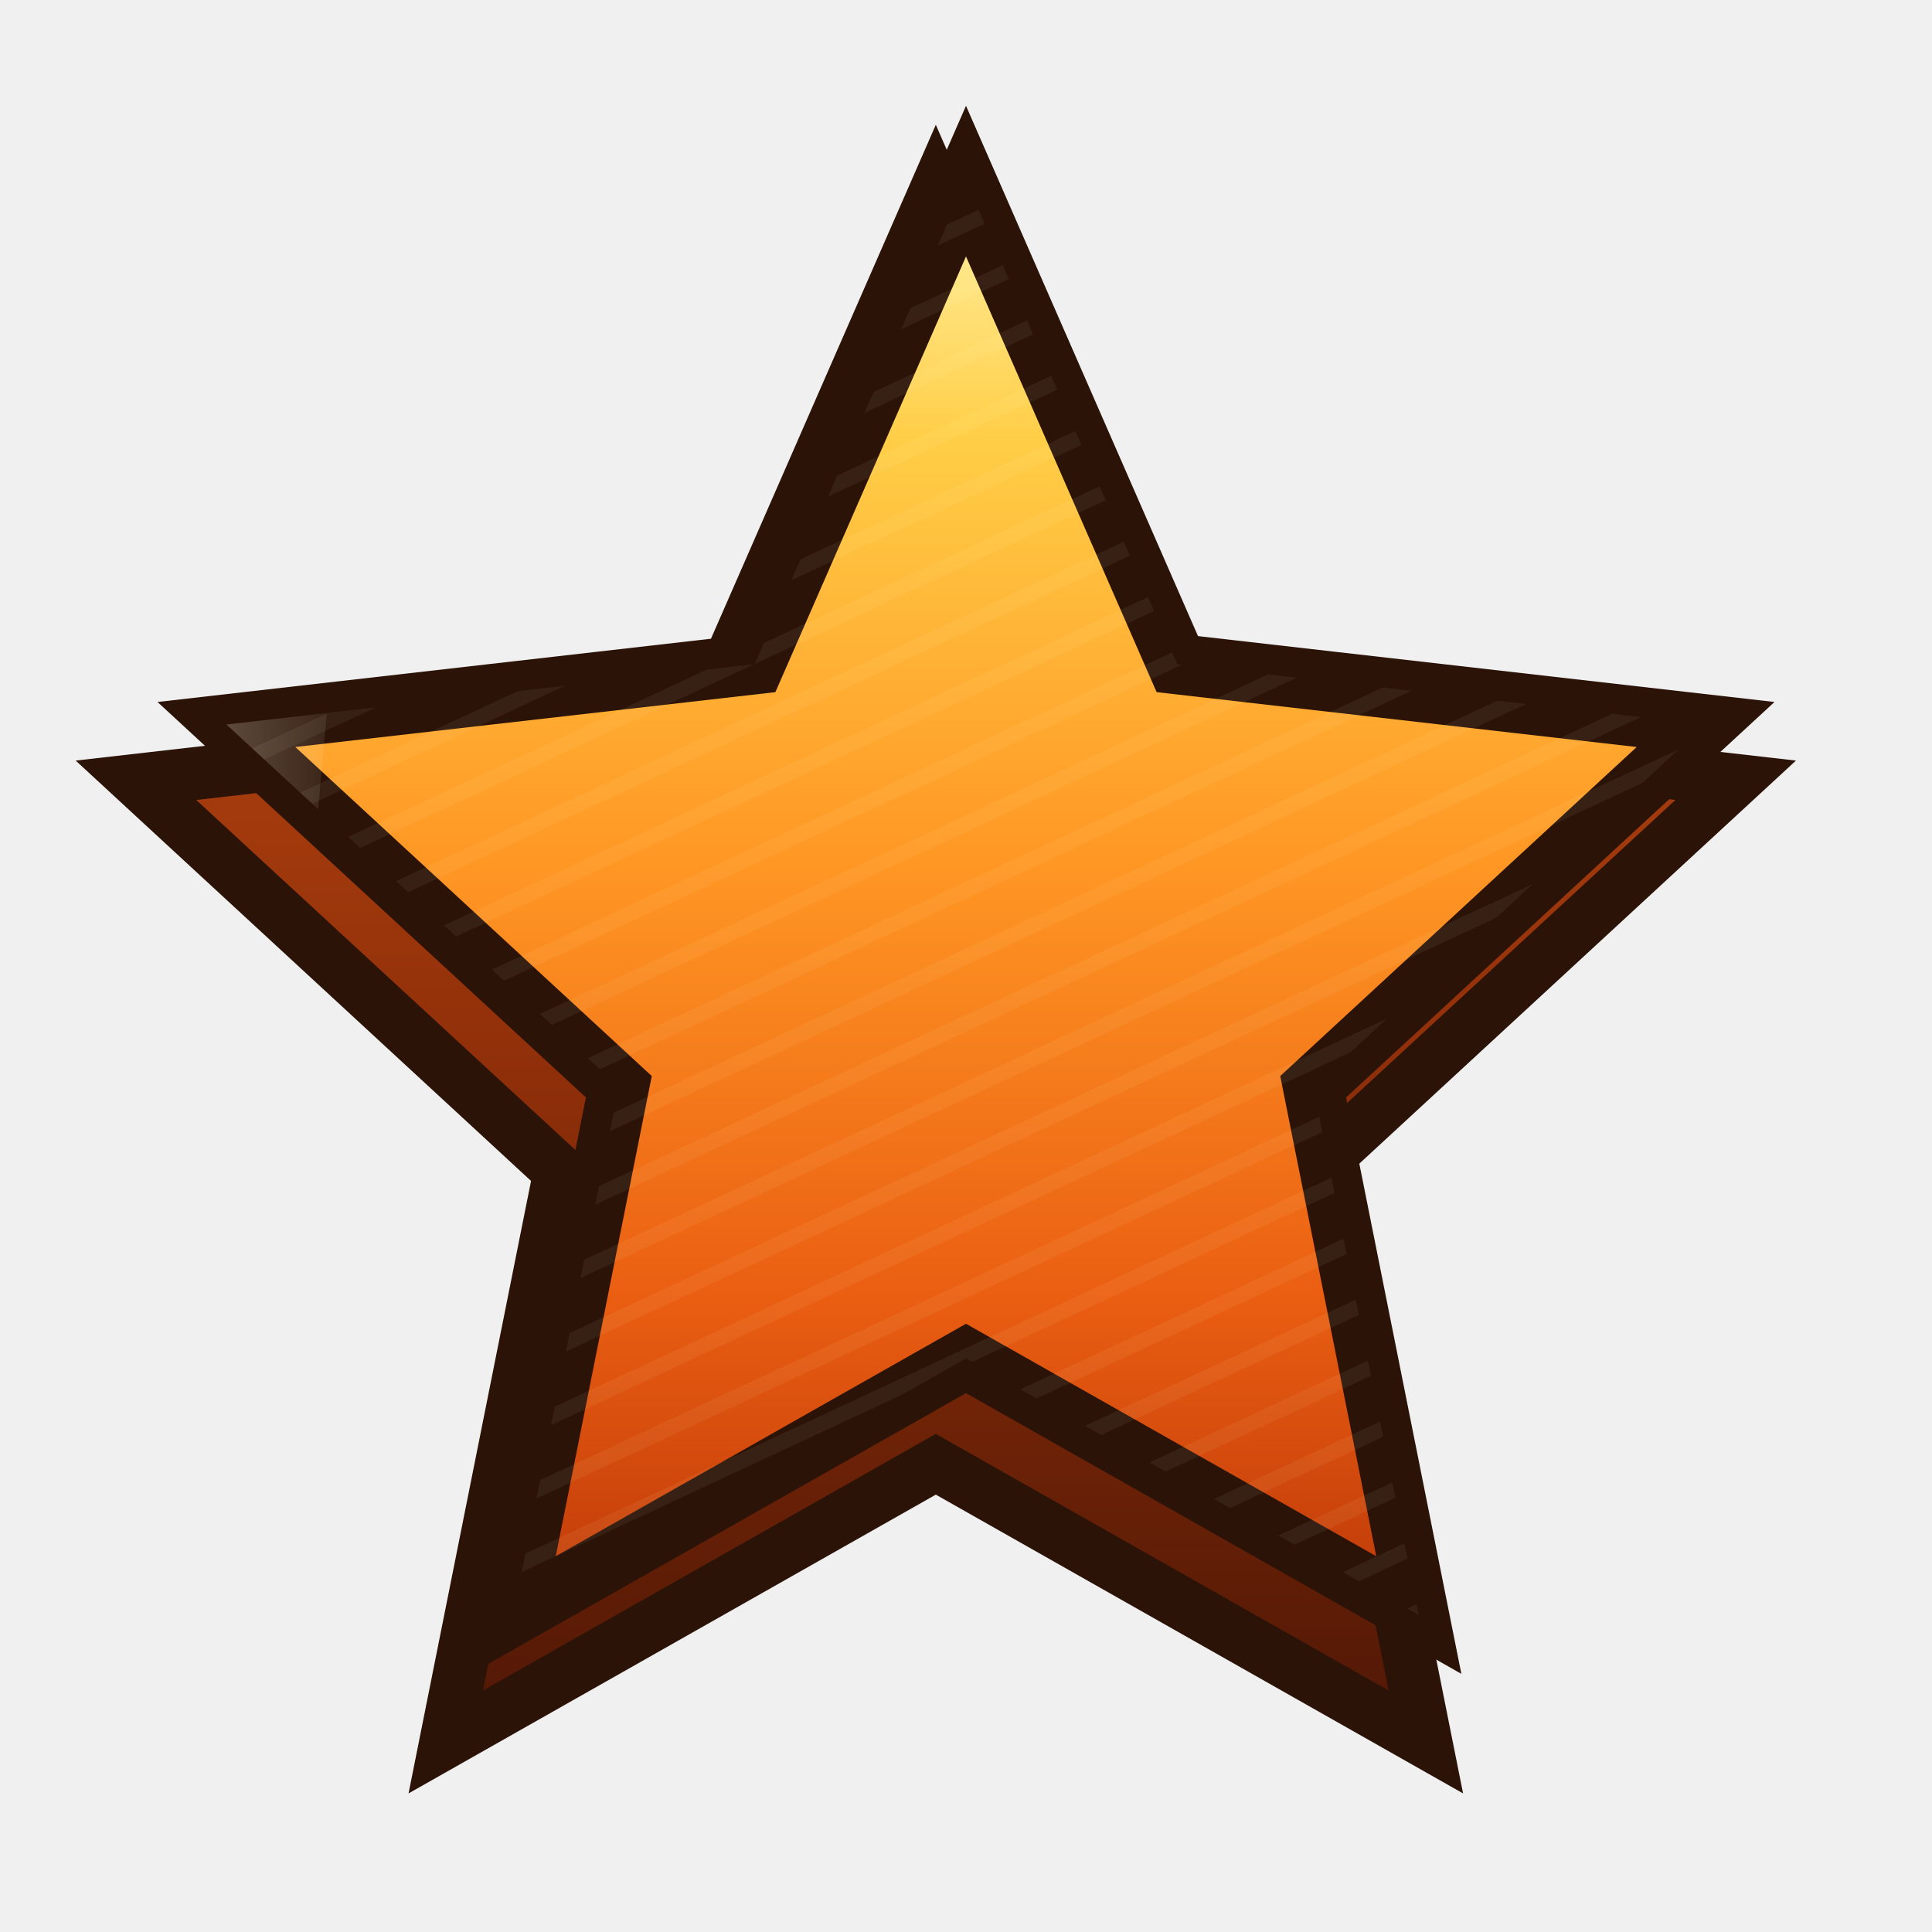
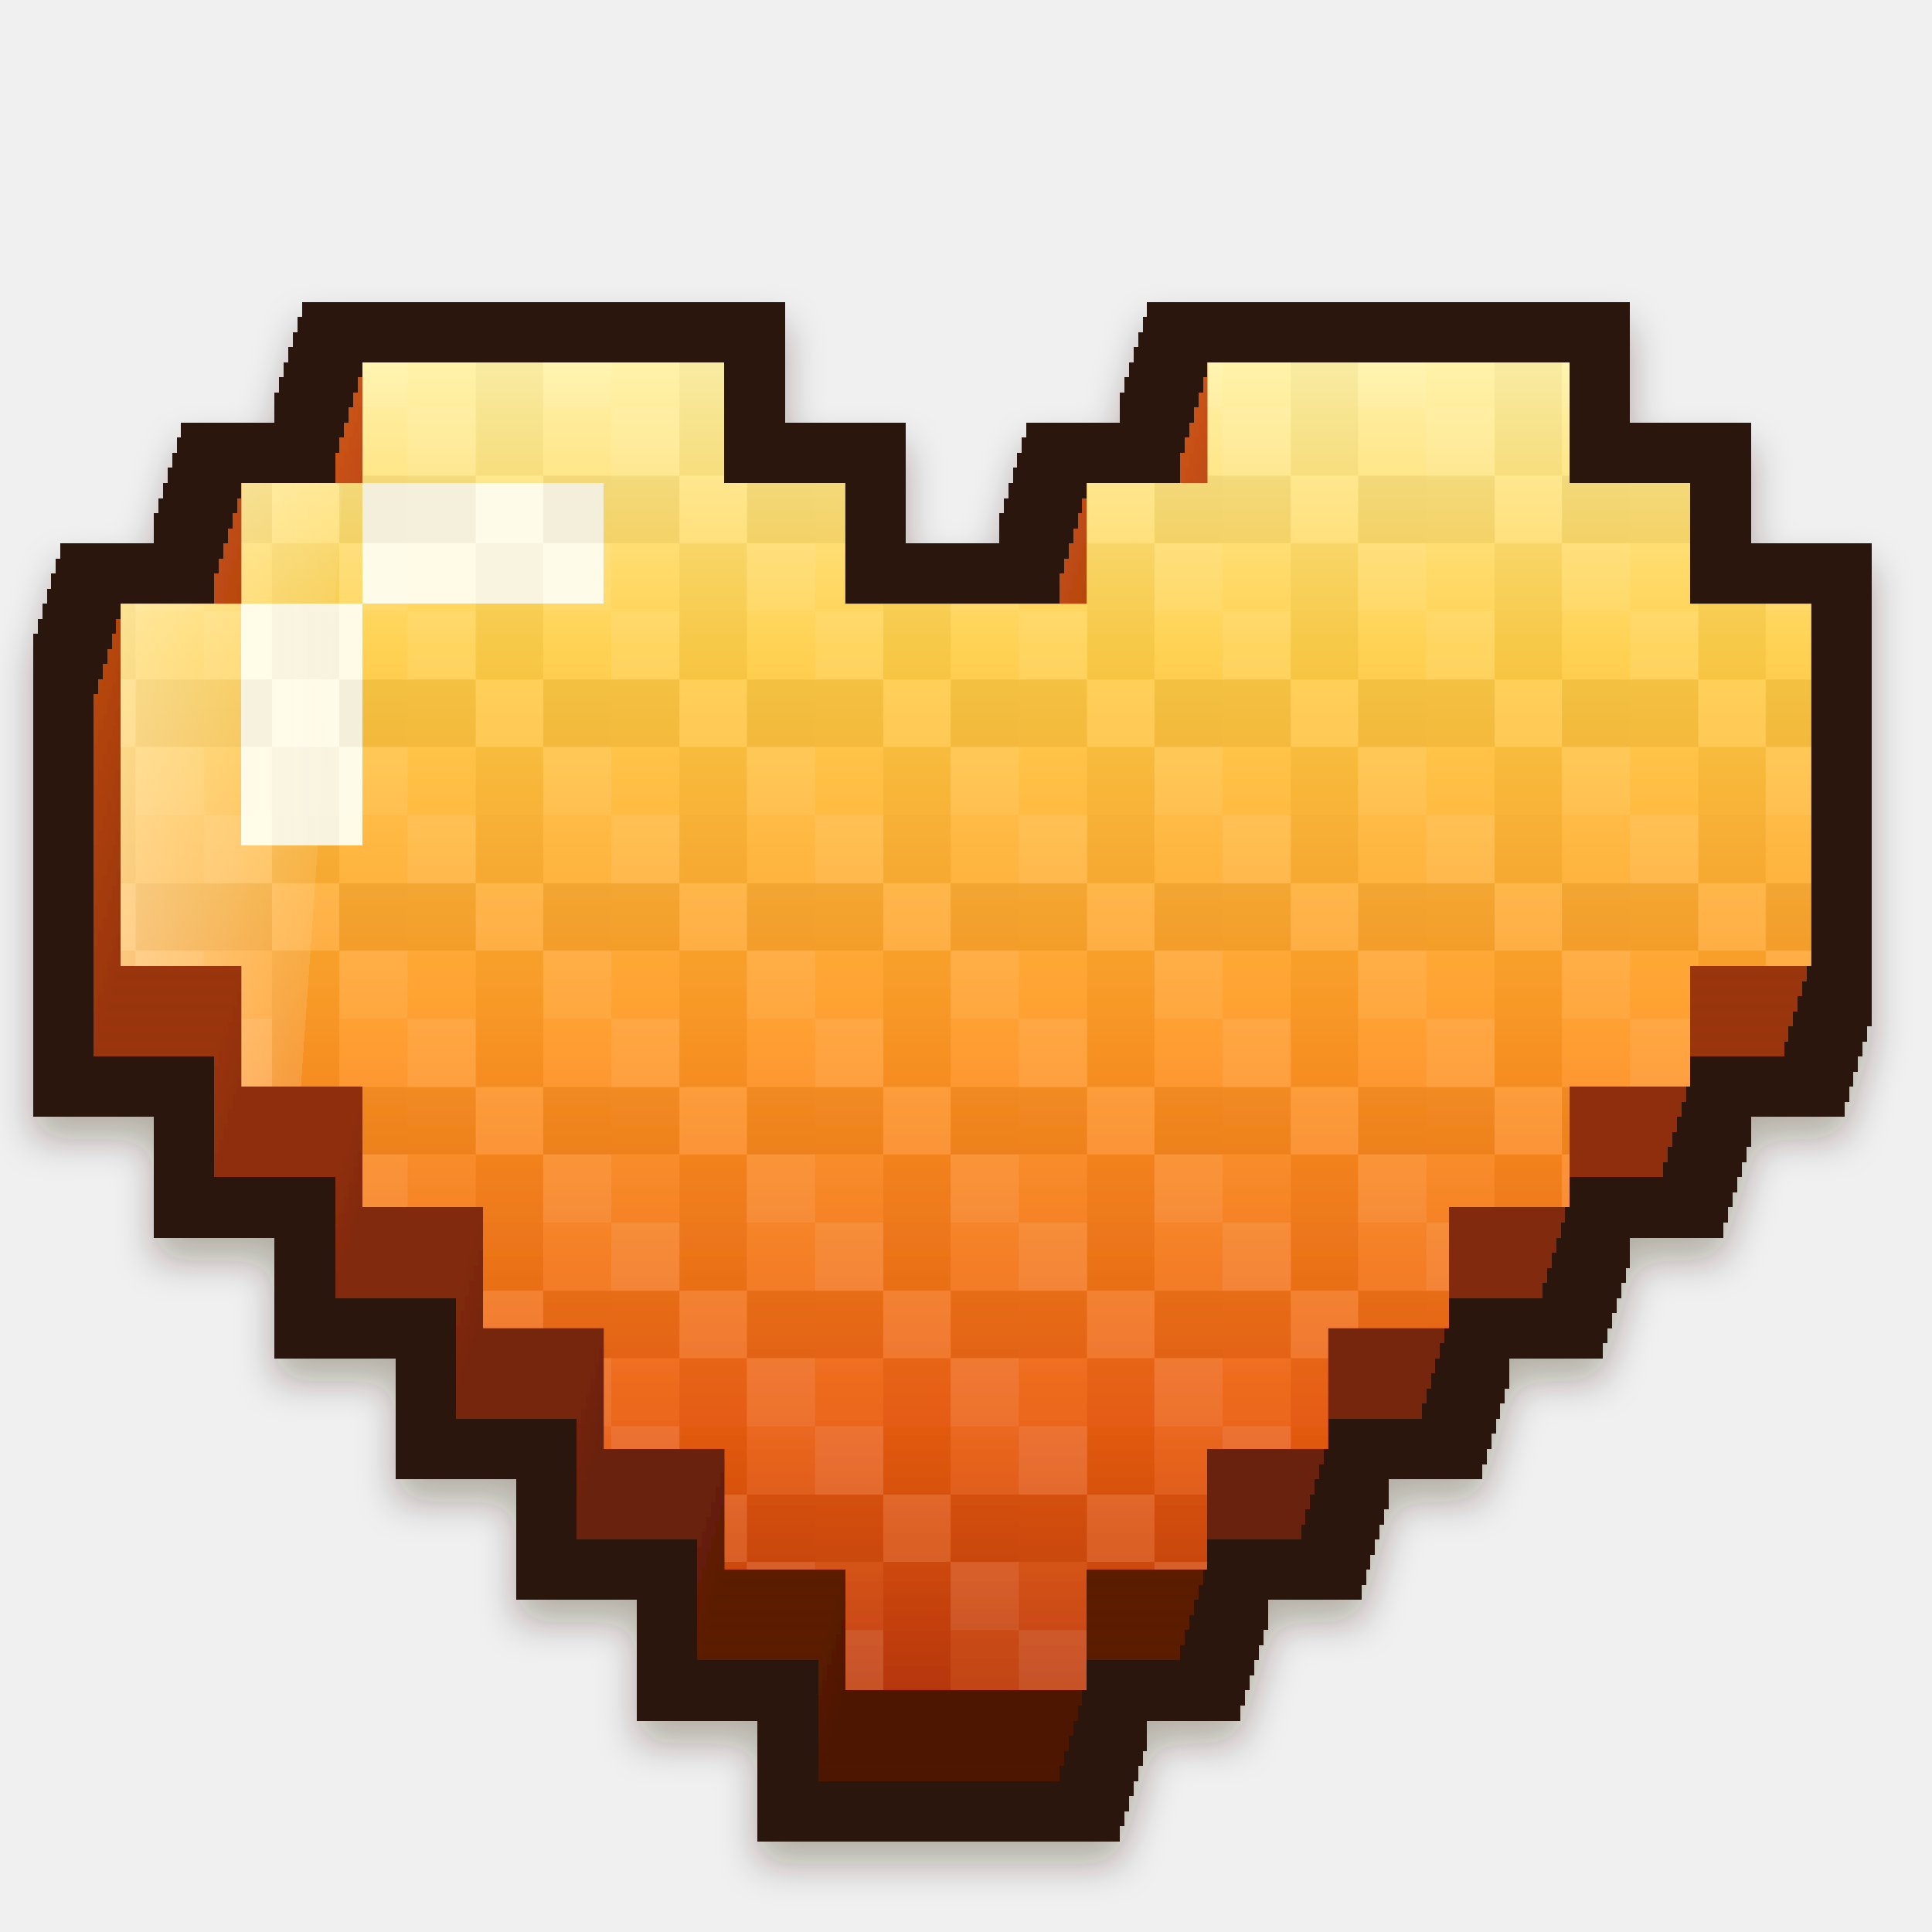
- <svg xmlns="http://www.w3.org/2000/svg" width="256" height="256" viewBox="0 0 256 256" role="img" aria-label="HYALOCLAST credits icon">
+ <svg xmlns="http://www.w3.org/2000/svg" width="256" height="256" viewBox="0 0 256 256" shape-rendering="crispEdges" role="img" aria-label="HYALOCLAST credits and notices icon">
  <style>
+     @keyframes mosaicPulse{0%,100%{opacity:.85}50%{opacity:1}}
+     @keyframes iconFloat{0%,100%{transform:translateY(0)}50%{transform:translateY(-6px)}}
    @keyframes sweep{0%{transform:translateX(-120px)}55%,100%{transform:translateX(300px)}}
-     @keyframes icon-bob{0%,100%{transform:translateY(0)}50%{transform:translateY(-5px)}}
-     .icon-bob{animation:icon-bob 3.2s steps(5,end) infinite}
-     .glint{animation:sweep 4.2s cubic-bezier(.4,0,.2,1) infinite}
+     .glint{animation:sweep 4.6s cubic-bezier(.4,0,.2,1) infinite}
+     .float{animation:iconFloat 4.6s steps(5,end) infinite}
+     .mosaic{animation:mosaicPulse 8s ease-in-out infinite}
  </style>
  <defs>
-     <polygon id="star" points="128,24 156,88 226,96 174,144 188,214 128,180 68,214 82,144 30,96 100,88" />
-     <clipPath id="stclip">
-       <use href="#star" />
+     <path id="shape" d="M48 48h48v16h-48Z M160 48h48v16h-48Z M32 64h80v16h-80Z M144 64h80v16h-80Z M16 80h224v48h-224Z M32 128h192v16h-192Z M48 144h160v16h-160Z M64 160h128v16h-128Z M80 176h96v16h-96Z M96 192h64v16h-64Z M112 208h32v16h-32Z" />
+     <clipPath id="sclip">
+       <use href="#shape" />
    </clipPath>
-     <linearGradient id="face-grad" gradientUnits="userSpaceOnUse" x1="0" y1="24" x2="0" y2="214">
-       <stop offset="0" stop-color="#FFF2A6" />
-       <stop offset=".18" stop-color="#FFCE47" />
-       <stop offset=".48" stop-color="#FF9624" />
-       <stop offset=".78" stop-color="#EA5E12" />
-       <stop offset="1" stop-color="#BD3808" />
+     <linearGradient id="front" gradientUnits="userSpaceOnUse" x1="0" y1="48" x2="0" y2="224">
+       <stop offset="0%" stop-color="#FFF2A6" />
+       <stop offset="22%" stop-color="#FFCE47" />
+       <stop offset="52%" stop-color="#FF9624" />
+       <stop offset="80%" stop-color="#EA5E12" />
+       <stop offset="100%" stop-color="#BD3808" />
    </linearGradient>
-     <linearGradient id="side-grad" gradientUnits="userSpaceOnUse" x1="0" y1="24" x2="0" y2="226">
-       <stop offset="0" stop-color="#C95214" />
-       <stop offset=".5" stop-color="#94310A" />
-       <stop offset="1" stop-color="#4D1605" />
+     <linearGradient id="sideg" gradientUnits="userSpaceOnUse" x1="0" y1="48" x2="0" y2="224">
+       <stop offset="0%" stop-color="#C95214" />
+       <stop offset="50%" stop-color="#94310A" />
+       <stop offset="100%" stop-color="#4D1605" />
    </linearGradient>
+     <pattern id="mosaic" width="27" height="27" patternUnits="userSpaceOnUse">
+       <rect x="0" y="0" width="9" height="9" fill="#FFFFFF" fill-opacity="0.13" />
+       <rect x="9" y="0" width="9" height="9" fill="#000000" fill-opacity="0.035" />
+       <rect x="18" y="0" width="9" height="9" fill="#FFFFFF" fill-opacity="0.06" />
+       <rect x="0" y="9" width="9" height="9" fill="#000000" fill-opacity="0.045" />
+       <rect x="9" y="9" width="9" height="9" fill="#FFFFFF" fill-opacity="0.11" />
+       <rect x="18" y="9" width="9" height="9" fill="#000000" fill-opacity="0.05" />
+       <rect x="0" y="18" width="9" height="9" fill="#FFFFFF" fill-opacity="0.05" />
+       <rect x="9" y="18" width="9" height="9" fill="#000000" fill-opacity="0.03" />
+       <rect x="18" y="18" width="9" height="9" fill="#FFFFFF" fill-opacity="0.12" />
+     </pattern>
    <linearGradient id="glint-grad" x1="0" y1="0" x2="1" y2="0">
      <stop offset="0" stop-color="#FFFBE6" stop-opacity="0" />
-       <stop offset=".5" stop-color="#FFFBE6" stop-opacity=".4" />
+       <stop offset=".5" stop-color="#FFFBE6" stop-opacity=".45" />
      <stop offset="1" stop-color="#FFFBE6" stop-opacity="0" />
    </linearGradient>
-     <pattern id="shader-scan" width="8" height="8" patternUnits="userSpaceOnUse" patternTransform="rotate(-25)">
-       <rect width="8" height="2" fill="#FFF7D0" opacity=".06" />
-     </pattern>
+     <filter id="softShadow" x="-10%" y="-10%" width="120%" height="125%">
+       <feDropShadow dx="0" dy="3" stdDeviation="2.5" flood-color="#2B1308" flood-opacity="0.32" />
+     </filter>
  </defs>
-   <g class="icon-bob">
-     <use href="#star" transform="translate(-4 10)" fill="#2B1308" stroke="#2B1308" stroke-width="14" stroke-linejoin="miter" />
-     <use href="#star" transform="translate(-4 10)" fill="url(#side-grad)" />
-     <use href="#star" fill="url(#face-grad)" stroke="#2B1308" stroke-width="8" stroke-linejoin="miter" />
-     <g clip-path="url(#stclip)">
-       <rect x="20" y="20" width="216" height="200" fill="url(#shader-scan)" />
-       <g class="glint">
-         <path d="M0 20h50l-18 200h-50z" fill="url(#glint-grad)" />
+   <g filter="url(#softShadow)">
+     <g class="float">
+       <g fill="#2B1308" stroke="#2B1308" stroke-width="16" stroke-linejoin="miter" stroke-miterlimit="3">
+         <use href="#shape" transform="translate(-3.60 12.00)" />
+         <use href="#shape" transform="translate(-3.00 10.00)" />
+         <use href="#shape" transform="translate(-2.40 8.00)" />
+         <use href="#shape" transform="translate(-1.80 6.00)" />
+         <use href="#shape" transform="translate(-1.20 4.00)" />
+         <use href="#shape" transform="translate(-0.60 2.00)" />
+         <use href="#shape" transform="translate(0 0)" />
+       </g>
+       <g fill="url(#sideg)">
+         <use href="#shape" transform="translate(-3.60 12.00)" />
+         <use href="#shape" transform="translate(-3.00 10.00)" />
+         <use href="#shape" transform="translate(-2.40 8.00)" />
+         <use href="#shape" transform="translate(-1.80 6.00)" />
+         <use href="#shape" transform="translate(-1.20 4.00)" />
+         <use href="#shape" transform="translate(-0.60 2.00)" />
+         <use href="#shape" transform="translate(0 0)" />
+       </g>
+       <g clip-path="url(#sclip)">
+         <use href="#shape" fill="url(#front)" />
+         <path d="M48 64h32v16h-32Z M32 80h16v32h-16Z" fill="#FFFBE6" />
+         <g class="mosaic">
+           <use href="#shape" fill="url(#mosaic)" />
+         </g>
+         <g class="glint">
+           <path d="M0 0h50l-18 256h-50z" fill="url(#glint-grad)" />
+         </g>
      </g>
    </g>
  </g>
</svg>
